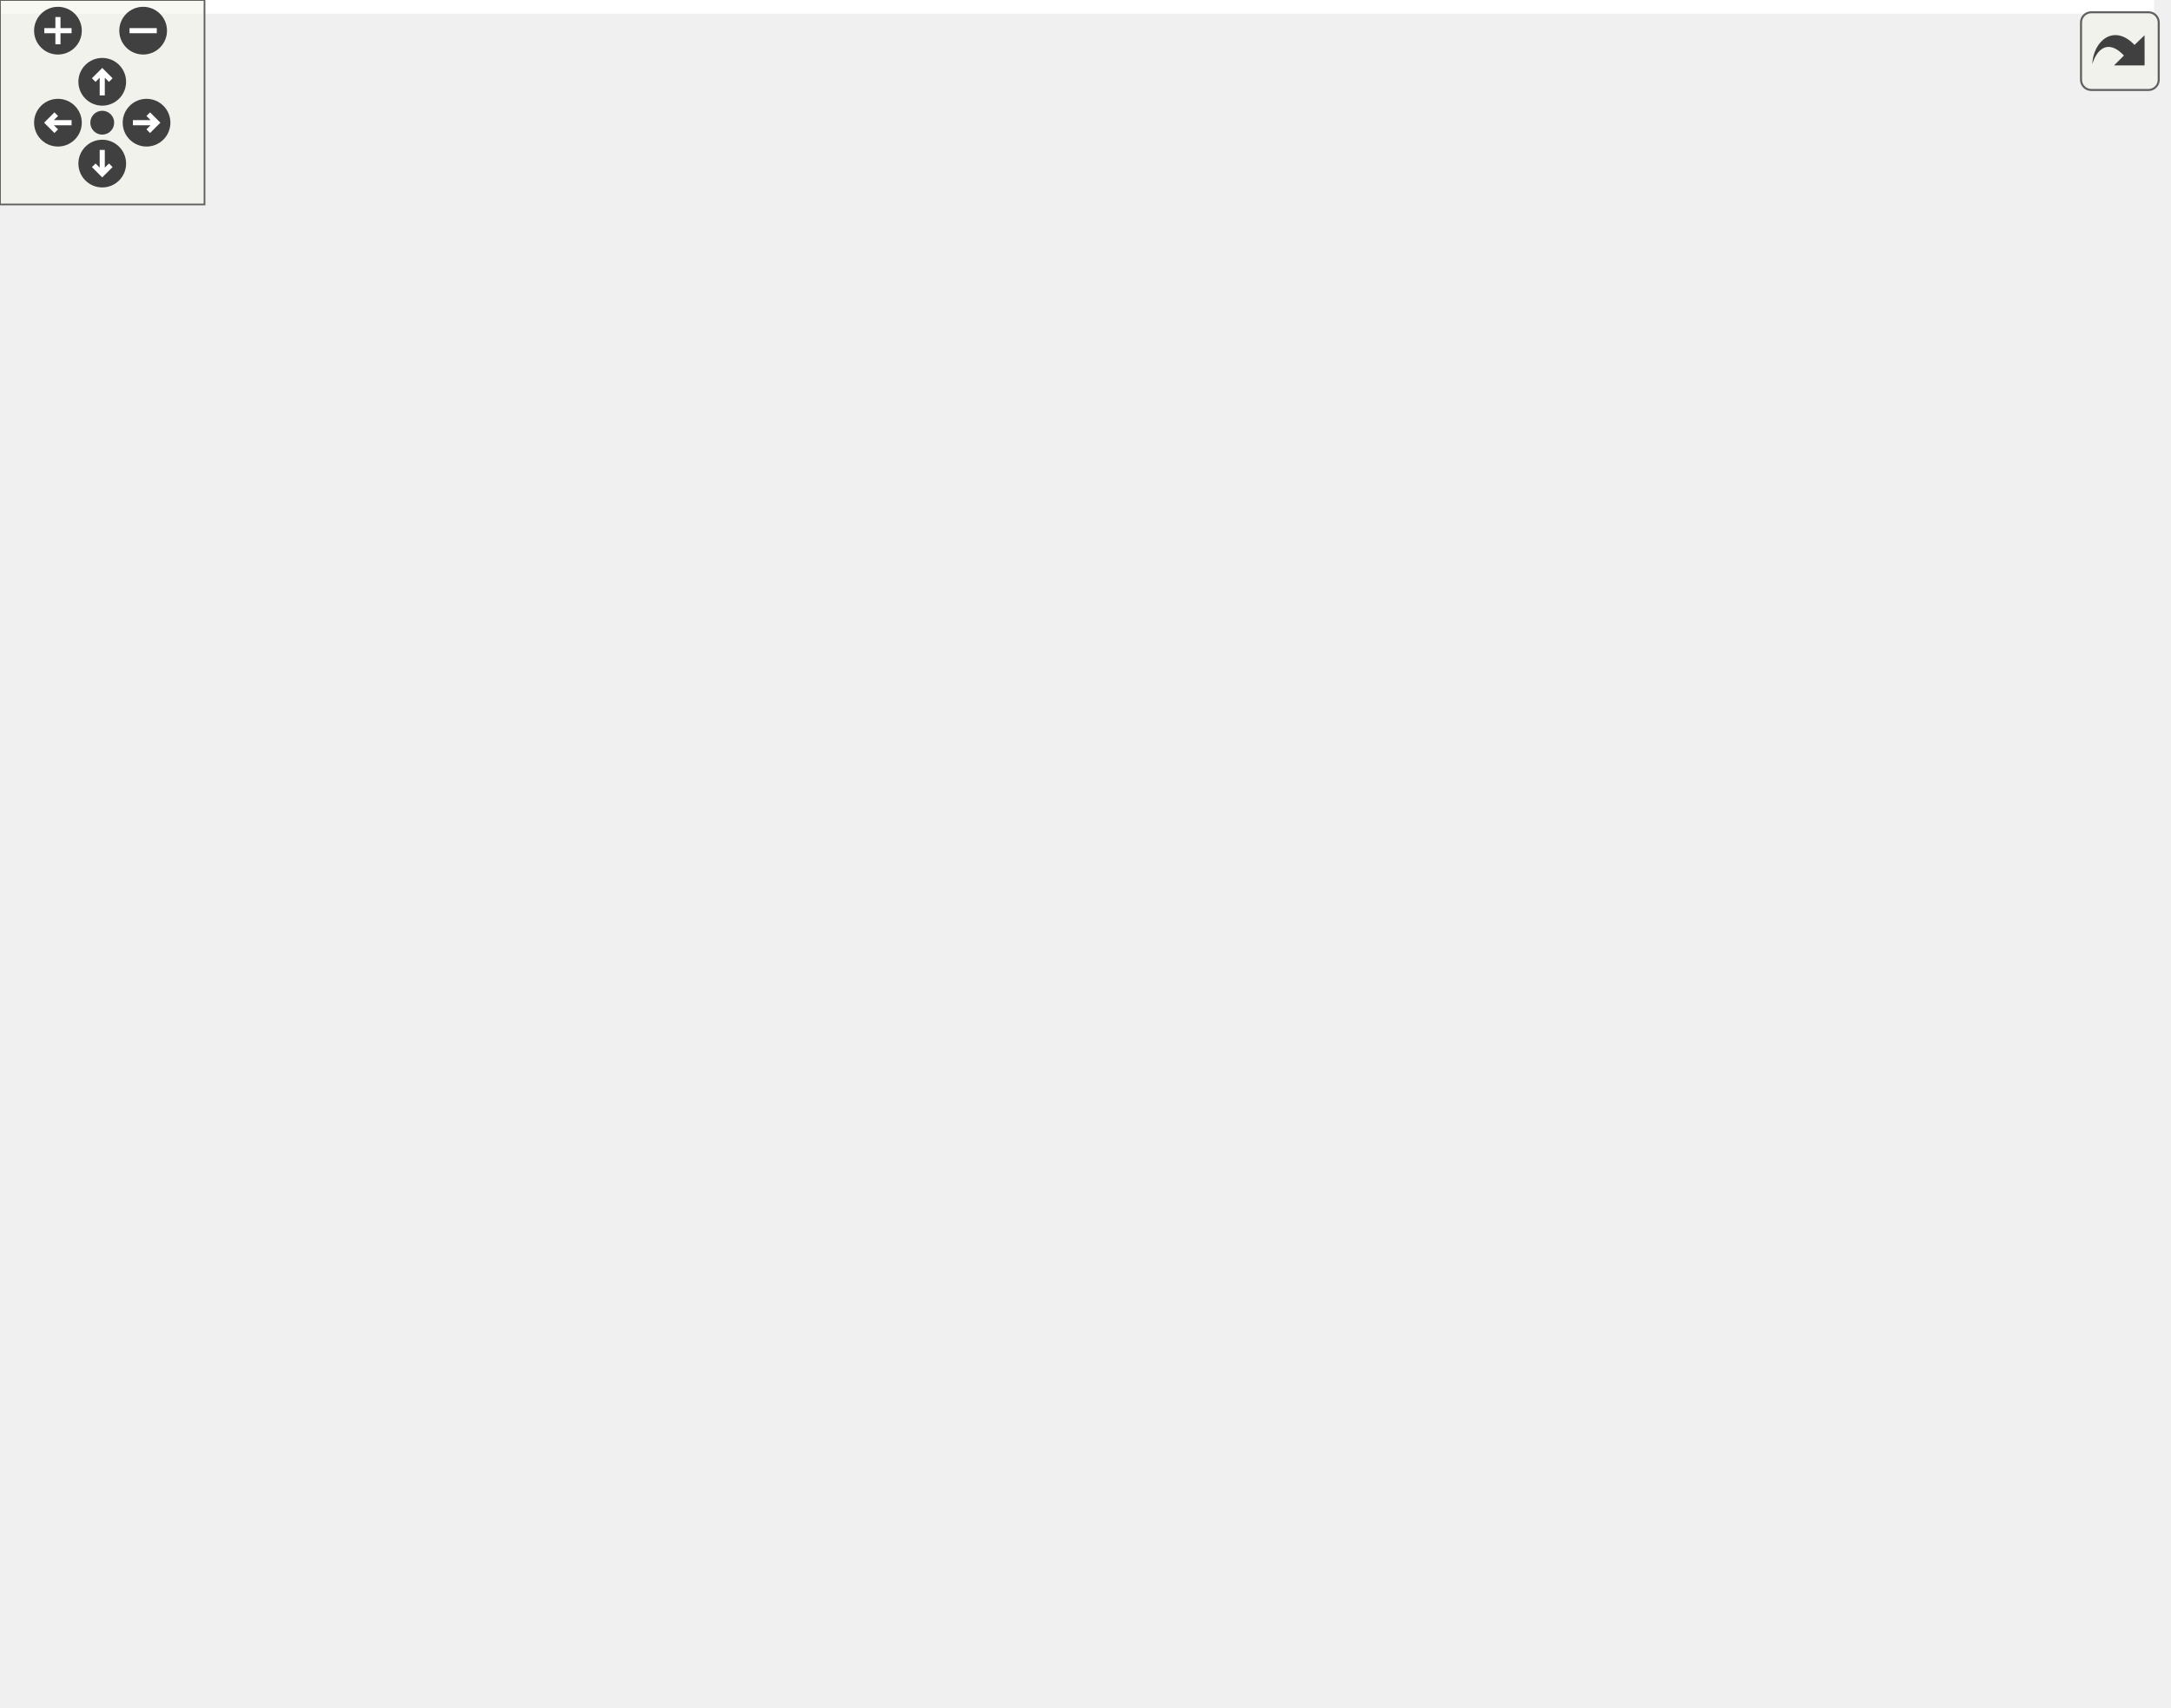
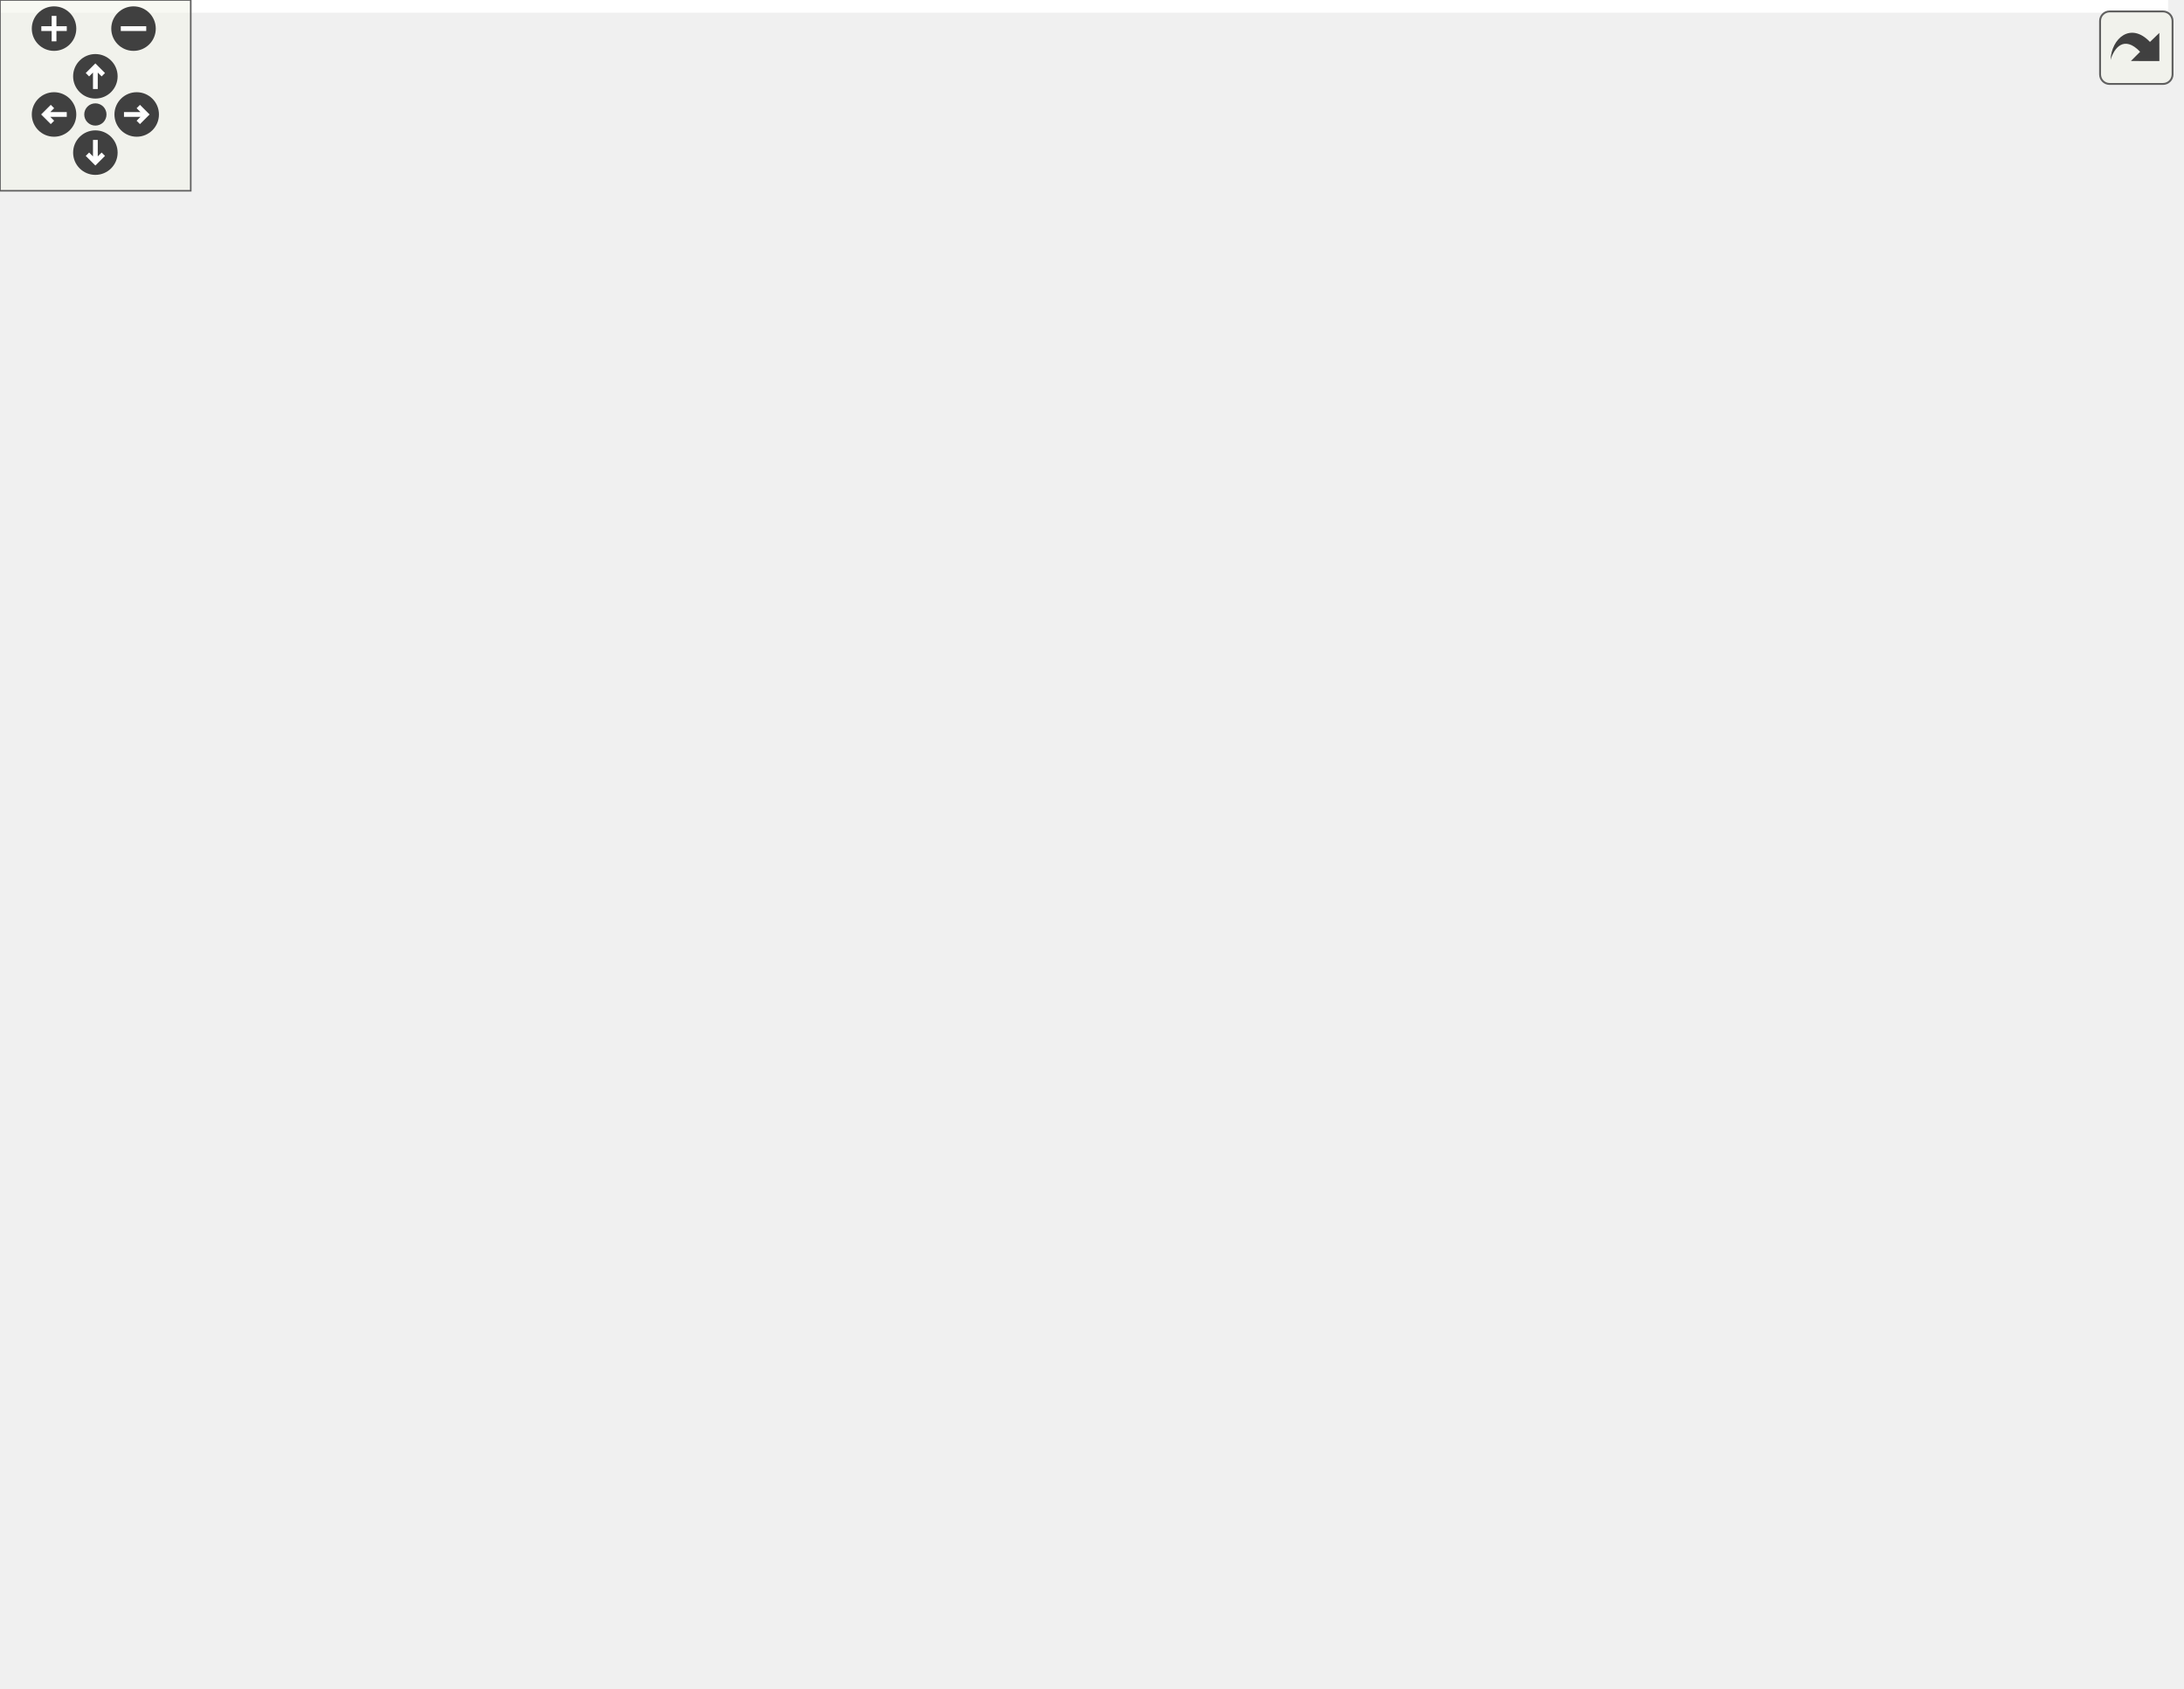
<svg xmlns="http://www.w3.org/2000/svg" xmlns:xlink="http://www.w3.org/1999/xlink" id="main" version="1.1" xml:space="preserve">
  <style type="text/css">
.edge:hover path { stroke: red; }
.edge:hover polygon { stroke: red; fill: red; }
</style>
  <defs>
    <circle id="rim" cx="0" cy="0" r="7" />
    <circle id="rim2" cx="0" cy="0" r="3.5" />
    <g id="zoomPlus">
      <use xlink:href="#rim" fill="#404040">
        <set attributeName="fill" to="#808080" begin="zoomplus.mouseover" end="zoomplus.mouseout" />
      </use>
      <path d="M-4,0h8M0,-4v8" fill="none" stroke="white" stroke-width="1.5" pointer-events="none" />
    </g>
    <g id="zoomMin">
      <use xlink:href="#rim" fill="#404040">
        <set attributeName="fill" to="#808080" begin="zoomminus.mouseover" end="zoomminus.mouseout" />
      </use>
      <path d="M-4,0h8" fill="none" stroke="white" stroke-width="1.5" pointer-events="none" />
    </g>
    <g id="dirArrow">
      <path fill="none" stroke="white" stroke-width="1.5" d="M0,-3.0v7 M-2.5,-0.5L0,-3.0L2.5,-0.5" />
    </g>
    <g id="resetDef">
      <use xlink:href="#rim2" fill="#404040">
        <set attributeName="fill" to="#808080" begin="reset.mouseover" end="reset.mouseout" />
      </use>
    </g>
  </defs>
  <svg id="graph" class="graph">
    <g id="viewport">
-       <polygon fill="white" stroke="transparent" points="-4,4 -4,-440.35 632,-440.35 632,4 -4,4" />
+       <polygon fill="white" stroke="transparent" points="-4,4 -4,-470.35 682,-470.35 682,4 -4,4" />
      <g id="node1" class="node">
        <g id="a_node1">
          <a xlink:title=" ">
            <polygon fill="#bfbfbf" stroke="black" points="0,-139.85 0,-158.85 38,-158.85 38,-139.85 0,-139.85" />
            <text text-anchor="middle" x="19" y="-146.85" font-family="Helvetica,sans-Serif" font-size="10.00">test2</text>
          </a>
        </g>
      </g>
      <g id="node2" class="node">
        <g id="a_node2">
          <a xlink:href="../../d9/d66/group__machine__learning.html#gaf5ce14f026d6d231bef29161bac2b485" target="_top" xlink:title=" ">
            <polygon fill="white" stroke="black" points="306,-6.85 306,-25.85 360,-25.85 360,-6.85 306,-6.85" />
            <text text-anchor="middle" x="333" y="-13.85" font-family="Helvetica,sans-Serif" font-size="10.00">_random</text>
          </a>
        </g>
      </g>
      <g id="edge1" class="edge">
        <path fill="none" stroke="midnightblue" d="M21.32,-139.61C24.99,-116.88 37.51,-60.36 74,-35.35 141.03,10.6 242.19,1.09 295.75,-8.44" />
        <polygon fill="midnightblue" stroke="midnightblue" points="295.33,-11.92 305.8,-10.33 296.62,-5.04 295.33,-11.92" />
      </g>
      <g id="node4" class="node">
        <g id="a_node4">
          <a xlink:href="../../d8/d77/namespacemachine__learning.html#adc731720947b4bc2ab047c141e7d0299" target="_top" xlink:title=" ">
            <polygon fill="white" stroke="black" points="74,-313.85 74,-332.85 233,-332.85 233,-313.85 74,-313.85" />
            <text text-anchor="middle" x="153.5" y="-320.85" font-family="Helvetica,sans-Serif" font-size="10.00">machine_learning::kohonen_som</text>
          </a>
        </g>
      </g>
      <g id="edge3" class="edge">
        <path fill="none" stroke="midnightblue" d="M20.76,-159.11C23.3,-185.16 33.79,-256.97 74,-296.35 79.65,-301.88 86.48,-306.28 93.72,-309.78" />
        <polygon fill="midnightblue" stroke="midnightblue" points="92.5,-313.06 103.07,-313.75 95.23,-306.62 92.5,-313.06" />
      </g>
      <g id="node12" class="node">
        <g id="a_node12">
          <a target="_blank" xlink:href="http://en.cppreference.com/w/cpp/algorithm/max.html#" xlink:title=" ">
-             <polygon fill="white" stroke="black" points="439,-264.85 439,-283.85 494,-283.85 494,-264.85 439,-264.85" />
-             <text text-anchor="middle" x="466.5" y="-271.85" font-family="Helvetica,sans-Serif" font-size="10.00">std::max</text>
-           </a>
-         </g>
-       </g>
-       <g id="edge14" class="edge">
-         <path fill="none" stroke="midnightblue" d="M30.92,-159.17C41.38,-168.2 57.92,-181.48 74,-190.35 155.04,-235.02 178.44,-244.32 269,-263.35 323.79,-274.86 388.95,-276.14 428.75,-275.57" />
-         <polygon fill="midnightblue" stroke="midnightblue" points="428.86,-279.07 438.79,-275.38 428.72,-272.07 428.86,-279.07" />
-       </g>
-       <g id="node15" class="node">
-         <g id="a_node15">
+             <polygon fill="white" stroke="black" points="464,-256.85 464,-275.85 519,-275.85 519,-256.85 464,-256.85" />
+             <text text-anchor="middle" x="491.5" y="-263.85" font-family="Helvetica,sans-Serif" font-size="10.00">std::max</text>
+           </a>
+         </g>
+       </g>
+       <g id="edge15" class="edge">
+         <path fill="none" stroke="midnightblue" d="M30.92,-159.17C41.38,-168.2 57.92,-181.48 74,-190.35 155.04,-235.02 178.05,-246.24 269,-263.35 333.21,-275.42 409.74,-272.79 453.96,-269.66" />
+         <polygon fill="midnightblue" stroke="midnightblue" points="454.25,-273.14 463.95,-268.9 453.72,-266.16 454.25,-273.14" />
+       </g>
+       <g id="node16" class="node">
+         <g id="a_node16">
          <a xlink:href="../../d9/d66/group__machine__learning.html#ga6c606bc85a3e9fd9d010f874ad760336" target="_top" xlink:title=" ">
            <polygon fill="white" stroke="black" points="115,-161.85 115,-180.85 192,-180.85 192,-161.85 115,-161.85" />
            <text text-anchor="middle" x="153.5" y="-168.85" font-family="Helvetica,sans-Serif" font-size="10.00">save_2d_data</text>
          </a>
        </g>
      </g>
-       <g id="edge15" class="edge">
+       <g id="edge16" class="edge">
        <path fill="none" stroke="midnightblue" d="M38.15,-152.36C55.25,-155.2 81.63,-159.58 104.74,-163.42" />
        <polygon fill="midnightblue" stroke="midnightblue" points="104.31,-166.89 114.75,-165.08 105.46,-159.99 104.31,-166.89" />
      </g>
-       <g id="node20" class="node">
-         <g id="a_node20">
+       <g id="node21" class="node">
+         <g id="a_node21">
          <a xlink:href="../../d8/d77/namespacemachine__learning.html#a1d577f5d95b774ae97eb6838852d0df5" target="_top" xlink:title=" ">
            <polygon fill="white" stroke="black" points="94,-112.35 94,-142.35 213,-142.35 213,-112.35 94,-112.35" />
            <text text-anchor="start" x="102" y="-130.35" font-family="Helvetica,sans-Serif" font-size="10.00">machine_learning::save</text>
            <text text-anchor="middle" x="153.5" y="-119.35" font-family="Helvetica,sans-Serif" font-size="10.00">_u_matrix</text>
          </a>
        </g>
      </g>
-       <g id="edge20" class="edge">
+       <g id="edge21" class="edge">
        <path fill="none" stroke="midnightblue" d="M38.15,-146.33C50.23,-144.33 66.95,-141.55 83.88,-138.74" />
        <polygon fill="midnightblue" stroke="midnightblue" points="84.55,-142.18 93.84,-137.09 83.4,-135.27 84.55,-142.18" />
      </g>
-       <g id="node22" class="node">
-         <g id="a_node22">
+       <g id="node23" class="node">
+         <g id="a_node23">
          <a xlink:href="../../d4/def/kohonen__som__topology_8cpp.html#ab3081e021270ba21a9fd88646f6a6e26" target="_top" xlink:title=" ">
            <polygon fill="white" stroke="black" points="107,-44.85 107,-63.85 200,-63.85 200,-44.85 107,-44.85" />
            <text text-anchor="middle" x="153.5" y="-51.85" font-family="Helvetica,sans-Serif" font-size="10.00">test_3d_classes1</text>
          </a>
        </g>
      </g>
-       <g id="edge23" class="edge">
+       <g id="edge24" class="edge">
        <path fill="none" stroke="midnightblue" d="M30.38,-139.7C40.98,-130.04 58.1,-114.98 74,-103.35 91.01,-90.89 111.22,-78.33 126.86,-69.04" />
        <polygon fill="midnightblue" stroke="midnightblue" points="128.64,-72.06 135.49,-63.98 125.1,-66.02 128.64,-72.06" />
      </g>
      <g id="node3" class="node">
        <g id="a_node3">
          <a target="_blank" xlink:href="http://en.cppreference.com/w/cpp/numeric/random/rand.html#" xlink:title=" ">
-             <polygon fill="white" stroke="black" points="439,-25.85 439,-44.85 494,-44.85 494,-25.85 439,-25.85" />
-             <text text-anchor="middle" x="466.5" y="-32.85" font-family="Helvetica,sans-Serif" font-size="10.00">std::rand</text>
+             <polygon fill="white" stroke="black" points="464,-25.85 464,-44.85 519,-44.85 519,-25.85 464,-25.85" />
+             <text text-anchor="middle" x="491.5" y="-32.85" font-family="Helvetica,sans-Serif" font-size="10.00">std::rand</text>
          </a>
        </g>
      </g>
      <g id="edge2" class="edge">
-         <path fill="none" stroke="midnightblue" d="M360.29,-20.15C379.96,-22.99 407.11,-26.91 428.9,-30.06" />
-         <polygon fill="midnightblue" stroke="midnightblue" points="428.4,-33.52 438.8,-31.49 429.4,-26.59 428.4,-33.52" />
+         <path fill="none" stroke="midnightblue" d="M360.19,-19.53C385.85,-22.64 425.16,-27.41 453.89,-30.9" />
+         <polygon fill="midnightblue" stroke="midnightblue" points="453.61,-34.39 463.96,-32.12 454.45,-27.44 453.61,-34.39" />
      </g>
      <g id="node5" class="node">
        <g id="a_node5">
          <a xlink:href="../../d8/d77/namespacemachine__learning.html#ac4010fe3a52a74e8b5b1aaadfe38b46f" target="_top" xlink:title=" ">
            <polygon fill="white" stroke="black" points="269,-327.35 269,-357.35 397,-357.35 397,-327.35 269,-327.35" />
            <text text-anchor="start" x="277" y="-345.35" font-family="Helvetica,sans-Serif" font-size="10.00">machine_learning::update</text>
            <text text-anchor="middle" x="333" y="-334.35" font-family="Helvetica,sans-Serif" font-size="10.00">_weights</text>
          </a>
        </g>
      </g>
      <g id="edge4" class="edge">
        <path fill="none" stroke="midnightblue" d="M233.13,-331.76C241.63,-332.67 250.26,-333.6 258.7,-334.5" />
        <polygon fill="midnightblue" stroke="midnightblue" points="258.56,-338.01 268.88,-335.59 259.31,-331.04 258.56,-338.01" />
      </g>
      <g id="node6" class="node">
        <g id="a_node6">
          <a target="_blank" xlink:href="http://en.cppreference.com/w/cpp/numeric/math/exp.html#" xlink:title=" ">
-             <polygon fill="white" stroke="black" points="440.5,-340.85 440.5,-359.85 492.5,-359.85 492.5,-340.85 440.5,-340.85" />
-             <text text-anchor="middle" x="466.5" y="-347.85" font-family="Helvetica,sans-Serif" font-size="10.00">std::exp</text>
+             <polygon fill="white" stroke="black" points="465.5,-370.85 465.5,-389.85 517.5,-389.85 517.5,-370.85 465.5,-370.85" />
+             <text text-anchor="middle" x="491.5" y="-377.85" font-family="Helvetica,sans-Serif" font-size="10.00">std::exp</text>
          </a>
        </g>
      </g>
      <g id="edge5" class="edge">
-         <path fill="none" stroke="midnightblue" d="M397.05,-346.18C408.4,-346.87 419.86,-347.57 430.07,-348.19" />
-         <polygon fill="midnightblue" stroke="midnightblue" points="430,-351.69 440.2,-348.81 430.43,-344.71 430,-351.69" />
+         <path fill="none" stroke="midnightblue" d="M395.85,-357.36C416.14,-362.29 437.96,-367.59 455.53,-371.86" />
+         <polygon fill="midnightblue" stroke="midnightblue" points="454.8,-375.28 465.34,-374.24 456.45,-368.48 454.8,-375.28" />
      </g>
      <g id="node7" class="node">
        <g id="a_node7">
          <a xlink:href="../../d9/d66/group__machine__learning.html#gab53c14440b2b2dd3172c66afc5c2f63f" target="_top" xlink:title=" ">
-             <polygon fill="white" stroke="black" points="433,-302.85 433,-321.85 500,-321.85 500,-302.85 433,-302.85" />
-             <text text-anchor="middle" x="466.5" y="-309.85" font-family="Helvetica,sans-Serif" font-size="10.00">get_min_2d</text>
+             <polygon fill="white" stroke="black" points="458,-332.85 458,-351.85 525,-351.85 525,-332.85 458,-332.85" />
+             <text text-anchor="middle" x="491.5" y="-339.85" font-family="Helvetica,sans-Serif" font-size="10.00">get_min_2d</text>
          </a>
        </g>
      </g>
      <g id="edge6" class="edge">
-         <path fill="none" stroke="midnightblue" d="M397.05,-327.96C405.86,-325.95 414.74,-323.93 423.04,-322.03" />
-         <polygon fill="midnightblue" stroke="midnightblue" points="423.88,-325.43 432.85,-319.8 422.32,-318.61 423.88,-325.43" />
+         <path fill="none" stroke="midnightblue" d="M397.2,-342.35C414.02,-342.35 431.8,-342.35 447.28,-342.35" />
+         <polygon fill="midnightblue" stroke="midnightblue" points="447.59,-345.85 457.59,-342.35 447.59,-338.85 447.59,-345.85" />
      </g>
      <g id="edge11" class="edge">
-         <path fill="none" stroke="midnightblue" d="M363.18,-327.25C385.46,-315.73 415.95,-299.97 437.84,-288.65" />
-         <polygon fill="midnightblue" stroke="midnightblue" points="439.67,-291.64 446.94,-283.94 436.45,-285.43 439.67,-291.64" />
+         <path fill="none" stroke="midnightblue" d="M357.29,-327.12C376.91,-314.75 406.03,-297.42 433,-285.35 439.73,-282.33 447.09,-279.55 454.22,-277.09" />
+         <polygon fill="midnightblue" stroke="midnightblue" points="455.34,-280.4 463.74,-273.95 453.14,-273.76 455.34,-280.4" />
      </g>
      <g id="node13" class="node">
        <g id="a_node13">
          <a target="_blank" xlink:href="http://en.cppreference.com/w/cpp/algorithm/min.html#" xlink:title=" ">
-             <polygon fill="white" stroke="black" points="440.5,-416.85 440.5,-435.85 492.5,-435.85 492.5,-416.85 440.5,-416.85" />
-             <text text-anchor="middle" x="466.5" y="-423.85" font-family="Helvetica,sans-Serif" font-size="10.00">std::min</text>
+             <polygon fill="white" stroke="black" points="465.5,-294.85 465.5,-313.85 517.5,-313.85 517.5,-294.85 465.5,-294.85" />
+             <text text-anchor="middle" x="491.5" y="-301.85" font-family="Helvetica,sans-Serif" font-size="10.00">std::min</text>
          </a>
        </g>
      </g>
      <g id="edge12" class="edge">
-         <path fill="none" stroke="midnightblue" d="M356.2,-357.4C376.12,-370.79 406.26,-390.77 433,-407.35 435.32,-408.78 437.74,-410.25 440.17,-411.71" />
-         <polygon fill="midnightblue" stroke="midnightblue" points="438.48,-414.78 448.87,-416.85 442.04,-408.75 438.48,-414.78" />
+         <path fill="none" stroke="midnightblue" d="M395.85,-327.33C416.14,-322.4 437.96,-317.1 455.53,-312.84" />
+         <polygon fill="midnightblue" stroke="midnightblue" points="456.45,-316.22 465.34,-310.45 454.8,-309.41 456.45,-316.22" />
      </g>
      <g id="node14" class="node">
        <g id="a_node14">
          <a target="_blank" xlink:href="http://en.cppreference.com/w/cpp/numeric/math/sqrt.html#" xlink:title=" ">
-             <polygon fill="white" stroke="black" points="440,-378.85 440,-397.85 493,-397.85 493,-378.85 440,-378.85" />
-             <text text-anchor="middle" x="466.5" y="-385.85" font-family="Helvetica,sans-Serif" font-size="10.00">std::sqrt</text>
+             <polygon fill="white" stroke="black" points="465,-446.85 465,-465.85 518,-465.85 518,-446.85 465,-446.85" />
+             <text text-anchor="middle" x="491.5" y="-453.85" font-family="Helvetica,sans-Serif" font-size="10.00">std::sqrt</text>
          </a>
        </g>
      </g>
      <g id="edge13" class="edge">
-         <path fill="none" stroke="midnightblue" d="M377.06,-357.41C394.18,-363.4 413.64,-370.2 429.94,-375.91" />
-         <polygon fill="midnightblue" stroke="midnightblue" points="429.03,-379.3 439.63,-379.3 431.34,-372.69 429.03,-379.3" />
+         <path fill="none" stroke="midnightblue" d="M346.15,-357.69C363.38,-378.51 396.88,-415.6 433,-437.35 439.76,-441.42 447.51,-444.74 455.07,-447.39" />
+         <polygon fill="midnightblue" stroke="midnightblue" points="454.23,-450.8 464.82,-450.51 456.36,-444.13 454.23,-450.8" />
+       </g>
+       <g id="node15" class="node">
+         <g id="a_node15">
+           <a xlink:href="../../d8/d77/namespacemachine__learning.html#a5305cc18d11943d3dc0d66e70d7e9c44" target="_top" xlink:title=" ">
+             <polygon fill="white" stroke="black" points="433,-408.85 433,-427.85 550,-427.85 550,-408.85 433,-408.85" />
+             <text text-anchor="middle" x="491.5" y="-415.85" font-family="Helvetica,sans-Serif" font-size="10.00">machine_learning::sum</text>
+           </a>
+         </g>
+       </g>
+       <g id="edge14" class="edge">
+         <path fill="none" stroke="midnightblue" d="M357.29,-357.57C376.91,-369.95 406.03,-387.28 433,-399.35 437.8,-401.49 442.91,-403.52 448.03,-405.41" />
+         <polygon fill="midnightblue" stroke="midnightblue" points="447.23,-408.83 457.83,-408.83 449.54,-402.22 447.23,-408.83" />
      </g>
      <g id="node8" class="node">
        <g id="a_node8">
          <a target="_blank" xlink:href="http://en.cppreference.com/w/cpp/iterator/begin.html#" xlink:title=" ">
-             <polygon fill="white" stroke="black" points="552.5,-359.85 552.5,-378.85 611.5,-378.85 611.5,-359.85 552.5,-359.85" />
-             <text text-anchor="middle" x="582" y="-366.85" font-family="Helvetica,sans-Serif" font-size="10.00">std::begin</text>
+             <polygon fill="white" stroke="black" points="602.5,-389.85 602.5,-408.85 661.5,-408.85 661.5,-389.85 602.5,-389.85" />
+             <text text-anchor="middle" x="632" y="-396.85" font-family="Helvetica,sans-Serif" font-size="10.00">std::begin</text>
          </a>
        </g>
      </g>
      <g id="edge7" class="edge">
-         <path fill="none" stroke="midnightblue" d="M483.57,-321.9C497.29,-329.91 517.66,-341.42 536,-350.35 539.77,-352.18 543.77,-354.02 547.76,-355.79" />
-         <polygon fill="midnightblue" stroke="midnightblue" points="546.4,-359.01 556.97,-359.76 549.17,-352.58 546.4,-359.01" />
+         <path fill="none" stroke="midnightblue" d="M524.49,-351.87C532.89,-354.65 541.87,-357.89 550,-361.35 566.65,-368.43 569.65,-372.6 586,-380.35 589.79,-382.14 593.8,-383.96 597.8,-385.71" />
+         <polygon fill="midnightblue" stroke="midnightblue" points="596.44,-388.94 607.01,-389.67 599.2,-382.5 596.44,-388.94" />
      </g>
      <g id="node9" class="node">
        <g id="a_node9">
          <a target="_blank" xlink:href="http://en.cppreference.com/w/cpp/iterator/distance.html#" xlink:title=" ">
-             <polygon fill="white" stroke="black" points="545.5,-321.85 545.5,-340.85 618.5,-340.85 618.5,-321.85 545.5,-321.85" />
-             <text text-anchor="middle" x="582" y="-328.85" font-family="Helvetica,sans-Serif" font-size="10.00">std::distance</text>
+             <polygon fill="white" stroke="black" points="595.5,-351.85 595.5,-370.85 668.5,-370.85 668.5,-351.85 595.5,-351.85" />
+             <text text-anchor="middle" x="632" y="-358.85" font-family="Helvetica,sans-Serif" font-size="10.00">std::distance</text>
          </a>
        </g>
      </g>
      <g id="edge8" class="edge">
-         <path fill="none" stroke="midnightblue" d="M500.02,-317.79C510.97,-319.62 523.39,-321.7 535.16,-323.67" />
-         <polygon fill="midnightblue" stroke="midnightblue" points="534.85,-327.17 545.29,-325.37 536,-320.26 534.85,-327.17" />
+         <path fill="none" stroke="midnightblue" d="M525.32,-346.85C543.17,-349.3 565.53,-352.36 585.08,-355.05" />
+         <polygon fill="midnightblue" stroke="midnightblue" points="584.63,-358.52 595.01,-356.41 585.58,-351.58 584.63,-358.52" />
      </g>
      <g id="node10" class="node">
        <g id="a_node10">
          <a target="_blank" xlink:href="http://en.cppreference.com/w/cpp/iterator/end.html#" xlink:title=" ">
-             <polygon fill="white" stroke="black" points="556,-283.85 556,-302.85 608,-302.85 608,-283.85 556,-283.85" />
-             <text text-anchor="middle" x="582" y="-290.85" font-family="Helvetica,sans-Serif" font-size="10.00">std::end</text>
+             <polygon fill="white" stroke="black" points="606,-313.85 606,-332.85 658,-332.85 658,-313.85 606,-313.85" />
+             <text text-anchor="middle" x="632" y="-320.85" font-family="Helvetica,sans-Serif" font-size="10.00">std::end</text>
          </a>
        </g>
      </g>
      <g id="edge9" class="edge">
-         <path fill="none" stroke="midnightblue" d="M500.02,-306.9C514.26,-304.52 530.99,-301.72 545.54,-299.28" />
-         <polygon fill="midnightblue" stroke="midnightblue" points="546.4,-302.69 555.68,-297.58 545.24,-295.78 546.4,-302.69" />
+         <path fill="none" stroke="midnightblue" d="M525.32,-337.84C546.5,-334.94 574.02,-331.16 595.67,-328.19" />
+         <polygon fill="midnightblue" stroke="midnightblue" points="596.34,-331.63 605.77,-326.81 595.39,-324.7 596.34,-331.63" />
      </g>
      <g id="node11" class="node">
        <g id="a_node11">
          <a target="_blank" xlink:href="http://en.cppreference.com/w/cpp/algorithm/min_element.html#" xlink:title=" ">
-             <polygon fill="white" stroke="black" points="536,-245.85 536,-264.85 628,-264.85 628,-245.85 536,-245.85" />
-             <text text-anchor="middle" x="582" y="-252.85" font-family="Helvetica,sans-Serif" font-size="10.00">std::min_element</text>
+             <polygon fill="white" stroke="black" points="586,-275.85 586,-294.85 678,-294.85 678,-275.85 586,-275.85" />
+             <text text-anchor="middle" x="632" y="-282.85" font-family="Helvetica,sans-Serif" font-size="10.00">std::min_element</text>
          </a>
        </g>
      </g>
      <g id="edge10" class="edge">
-         <path fill="none" stroke="midnightblue" d="M483.57,-302.79C497.29,-294.79 517.66,-283.27 536,-274.35 539.77,-272.51 543.77,-270.67 547.76,-268.9" />
-         <polygon fill="midnightblue" stroke="midnightblue" points="549.17,-272.11 556.97,-264.93 546.4,-265.68 549.17,-272.11" />
-       </g>
-       <g id="node16" class="node">
-         <g id="a_node16">
+         <path fill="none" stroke="midnightblue" d="M524.49,-332.82C532.89,-330.04 541.87,-326.8 550,-323.35 566.65,-316.26 569.65,-312.09 586,-304.35 589.79,-302.55 593.8,-300.74 597.8,-298.98" />
+         <polygon fill="midnightblue" stroke="midnightblue" points="599.2,-302.19 607.01,-295.03 596.44,-295.76 599.2,-302.19" />
+       </g>
+       <g id="node17" class="node">
+         <g id="a_node17">
          <a target="_blank" xlink:href="http://en.cppreference.com/w/cpp/io/basic_ofstream/close.html#" xlink:title=" ">
            <polygon fill="white" stroke="black" points="281,-234.85 281,-253.85 385,-253.85 385,-234.85 281,-234.85" />
            <text text-anchor="middle" x="333" y="-241.85" font-family="Helvetica,sans-Serif" font-size="10.00">std::ofstream::close</text>
          </a>
        </g>
      </g>
-       <g id="edge16" class="edge">
+       <g id="edge17" class="edge">
        <path fill="none" stroke="midnightblue" d="M172.78,-181C195.07,-192.53 234.12,-211.95 269,-225.35 274.88,-227.6 281.15,-229.77 287.36,-231.78" />
        <polygon fill="midnightblue" stroke="midnightblue" points="286.44,-235.16 297.03,-234.8 288.53,-228.48 286.44,-235.16" />
      </g>
-       <g id="node17" class="node">
-         <g id="a_node17">
+       <g id="node18" class="node">
+         <g id="a_node18">
          <a target="_blank" xlink:href="http://en.cppreference.com/w/cpp/io/basic_ofstream/is_open.html#" xlink:title=" ">
            <polygon fill="white" stroke="black" points="276,-196.85 276,-215.85 390,-215.85 390,-196.85 276,-196.85" />
            <text text-anchor="middle" x="333" y="-203.85" font-family="Helvetica,sans-Serif" font-size="10.00">std::ofstream::is_open</text>
          </a>
        </g>
      </g>
-       <g id="edge17" class="edge">
+       <g id="edge18" class="edge">
        <path fill="none" stroke="midnightblue" d="M192.14,-178.77C215.79,-183.43 246.77,-189.54 273.56,-194.82" />
        <polygon fill="midnightblue" stroke="midnightblue" points="273.11,-198.3 283.6,-196.8 274.47,-191.43 273.11,-198.3" />
      </g>
-       <g id="node18" class="node">
-         <g id="a_node18">
+       <g id="node19" class="node">
+         <g id="a_node19">
          <a target="_blank" xlink:href="http://en.cppreference.com/w/cpp/io/basic_ofstream/open.html#" xlink:title=" ">
            <polygon fill="white" stroke="black" points="282.5,-158.85 282.5,-177.85 383.5,-177.85 383.5,-158.85 282.5,-158.85" />
            <text text-anchor="middle" x="333" y="-165.85" font-family="Helvetica,sans-Serif" font-size="10.00">std::ofstream::open</text>
          </a>
        </g>
      </g>
-       <g id="edge18" class="edge">
+       <g id="edge19" class="edge">
        <path fill="none" stroke="midnightblue" d="M192.14,-170.71C215.32,-170.32 245.56,-169.81 271.98,-169.36" />
        <polygon fill="midnightblue" stroke="midnightblue" points="272.34,-172.86 282.28,-169.19 272.22,-165.86 272.34,-172.86" />
      </g>
-       <g id="node19" class="node">
-         <g id="a_node19">
+       <g id="node20" class="node">
+         <g id="a_node20">
          <a target="_blank" xlink:href="http://en.cppreference.com/w/cpp/string/byte/strerror.html#" xlink:title=" ">
            <polygon fill="white" stroke="black" points="299.5,-120.85 299.5,-139.85 366.5,-139.85 366.5,-120.85 299.5,-120.85" />
            <text text-anchor="middle" x="333" y="-127.85" font-family="Helvetica,sans-Serif" font-size="10.00">std::strerror</text>
          </a>
        </g>
      </g>
-       <g id="edge19" class="edge">
+       <g id="edge20" class="edge">
        <path fill="none" stroke="midnightblue" d="M192.14,-162.65C220.64,-156.07 259.79,-147.03 289.42,-140.18" />
        <polygon fill="midnightblue" stroke="midnightblue" points="290.52,-143.52 299.48,-137.86 288.94,-136.7 290.52,-143.52" />
      </g>
-       <g id="edge22" class="edge">
+       <g id="edge23" class="edge">
        <path fill="none" stroke="midnightblue" d="M213.11,-128.34C237.98,-128.76 266.43,-129.24 289.27,-129.62" />
        <polygon fill="midnightblue" stroke="midnightblue" points="289.27,-133.12 299.33,-129.79 289.39,-126.13 289.27,-133.12" />
      </g>
-       <g id="node21" class="node">
-         <g id="a_node21">
+       <g id="node22" class="node">
+         <g id="a_node22">
          <a target="_blank" xlink:href="http://en.cppreference.com/w/cpp/io/manip/endl.html#" xlink:title=" ">
            <polygon fill="white" stroke="black" points="306,-82.85 306,-101.85 360,-101.85 360,-82.85 306,-82.85" />
            <text text-anchor="middle" x="333" y="-89.85" font-family="Helvetica,sans-Serif" font-size="10.00">std::endl</text>
          </a>
        </g>
      </g>
-       <g id="edge21" class="edge">
+       <g id="edge22" class="edge">
        <path fill="none" stroke="midnightblue" d="M213.11,-115.79C240.38,-110.41 271.96,-104.19 295.71,-99.5" />
        <polygon fill="midnightblue" stroke="midnightblue" points="296.57,-102.9 305.7,-97.53 295.22,-96.03 296.57,-102.9" />
      </g>
-       <g id="edge24" class="edge">
+       <g id="edge25" class="edge">
        <path fill="none" stroke="midnightblue" d="M199.29,-44.76C229.16,-38.36 267.92,-30.07 295.83,-24.09" />
        <polygon fill="midnightblue" stroke="midnightblue" points="296.91,-27.44 305.95,-21.92 295.44,-20.59 296.91,-27.44" />
      </g>
-       <g id="edge25" class="edge">
-         <path fill="none" stroke="midnightblue" d="M200.06,-51.56C262,-47.78 371.6,-41.08 428.66,-37.6" />
-         <polygon fill="midnightblue" stroke="midnightblue" points="428.91,-41.09 438.68,-36.99 428.48,-34.1 428.91,-41.09" />
+       <g id="edge26" class="edge">
+         <path fill="none" stroke="midnightblue" d="M200.16,-51.76C267.5,-47.96 392.11,-40.91 453.86,-37.42" />
+         <polygon fill="midnightblue" stroke="midnightblue" points="454.13,-40.91 463.92,-36.85 453.74,-33.92 454.13,-40.91" />
      </g>
    </g>
  </svg>
  <g id="navigator" transform="translate(0 0)" fill="#404254">
    <rect fill="#f2f5e9" fill-opacity="0.5" stroke="#606060" stroke-width=".5" x="0" y="0" width="60" height="60" />
    <use id="zoomplus" xlink:href="#zoomPlus" x="17" y="9" />
    <use id="zoomminus" xlink:href="#zoomMin" x="42" y="9" />
    <use id="reset" xlink:href="#resetDef" x="30" y="36" />
    <g id="arrowUp" xlink:href="#dirArrow" transform="translate(30 24)">
      <use xlink:href="#rim" fill="#404040">
        <set attributeName="fill" to="#808080" begin="arrowUp.mouseover" end="arrowUp.mouseout" />
      </use>
      <path fill="none" stroke="white" stroke-width="1.5" d="M0,-3.0v7 M-2.5,-0.5L0,-3.0L2.5,-0.5" />
    </g>
    <g id="arrowRight" xlink:href="#dirArrow" transform="rotate(90) translate(36 -43)">
      <use xlink:href="#rim" fill="#404040">
        <set attributeName="fill" to="#808080" begin="arrowRight.mouseover" end="arrowRight.mouseout" />
      </use>
      <path fill="none" stroke="white" stroke-width="1.5" d="M0,-3.0v7 M-2.5,-0.5L0,-3.0L2.5,-0.5" />
    </g>
    <g id="arrowDown" xlink:href="#dirArrow" transform="rotate(180) translate(-30 -48)">
      <use xlink:href="#rim" fill="#404040">
        <set attributeName="fill" to="#808080" begin="arrowDown.mouseover" end="arrowDown.mouseout" />
      </use>
      <path fill="none" stroke="white" stroke-width="1.5" d="M0,-3.0v7 M-2.5,-0.5L0,-3.0L2.5,-0.5" />
    </g>
    <g id="arrowLeft" xlink:href="#dirArrow" transform="rotate(270) translate(-36 17)">
      <use xlink:href="#rim" fill="#404040">
        <set attributeName="fill" to="#808080" begin="arrowLeft.mouseover" end="arrowLeft.mouseout" />
      </use>
      <path fill="none" stroke="white" stroke-width="1.5" d="M0,-3.0v7 M-2.5,-0.5L0,-3.0L2.5,-0.5" />
    </g>
  </g>
  <svg viewBox="0 0 15 15" width="100%" height="30px" preserveAspectRatio="xMaxYMin meet">
    <g id="arrow_out" transform="scale(0.3 0.3)">
      <a xlink:href="kohonen__som__topology_8cpp_a0283886819c7c140a023582b7269e2d0_cgraph_org.svg" target="_base">
        <rect id="button" ry="5" rx="5" y="6" x="6" height="38" width="38" fill="#f2f5e9" fill-opacity="0.5" stroke="#606060" stroke-width="1.0" />
        <path id="arrow" d="M 11.5,31.437 C 11.94,20.098 22.043,11.323 32.159,21.979 L 37.069,17.246 C 37.069,17.246 37.088,32 37.088,32 L 22.16,31.978 C 22.16,31.978 26.998,27.14 26.998,27.14 C 18.529,18.264 13.292,25.23 11.5,31.437 z" style="fill:#404040;" />
      </a>
    </g>
  </svg>
</svg>
